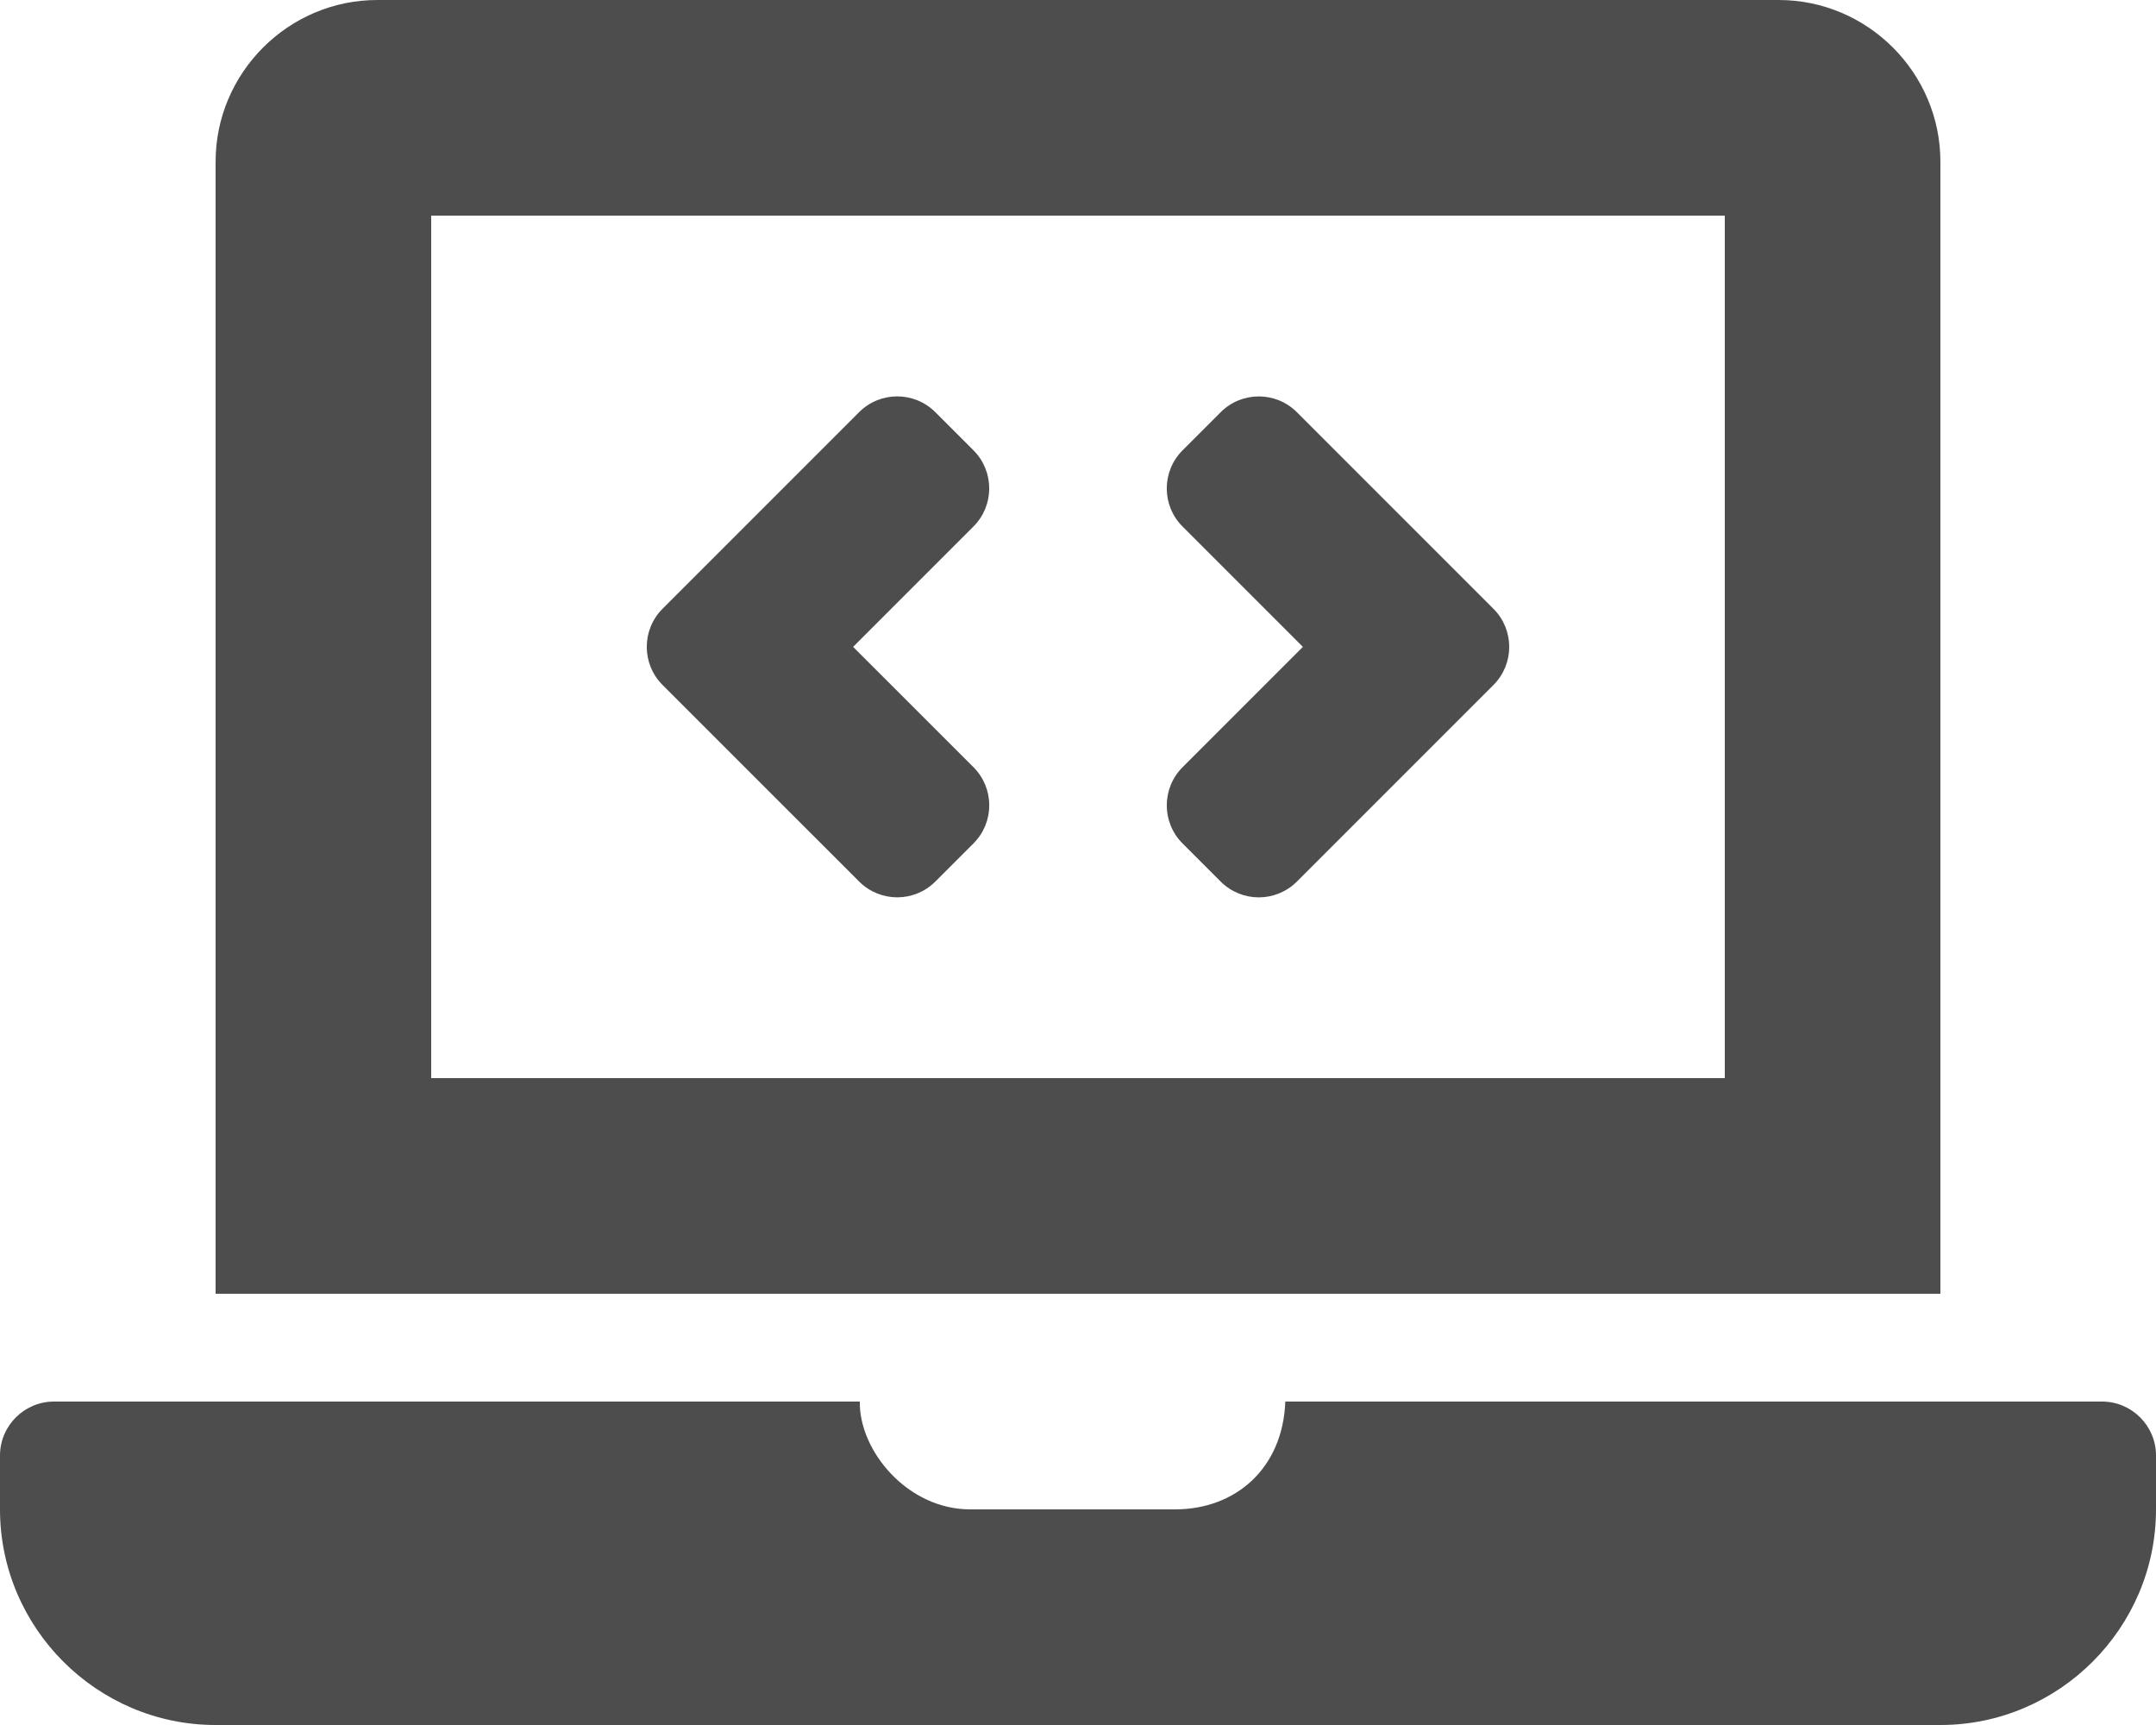
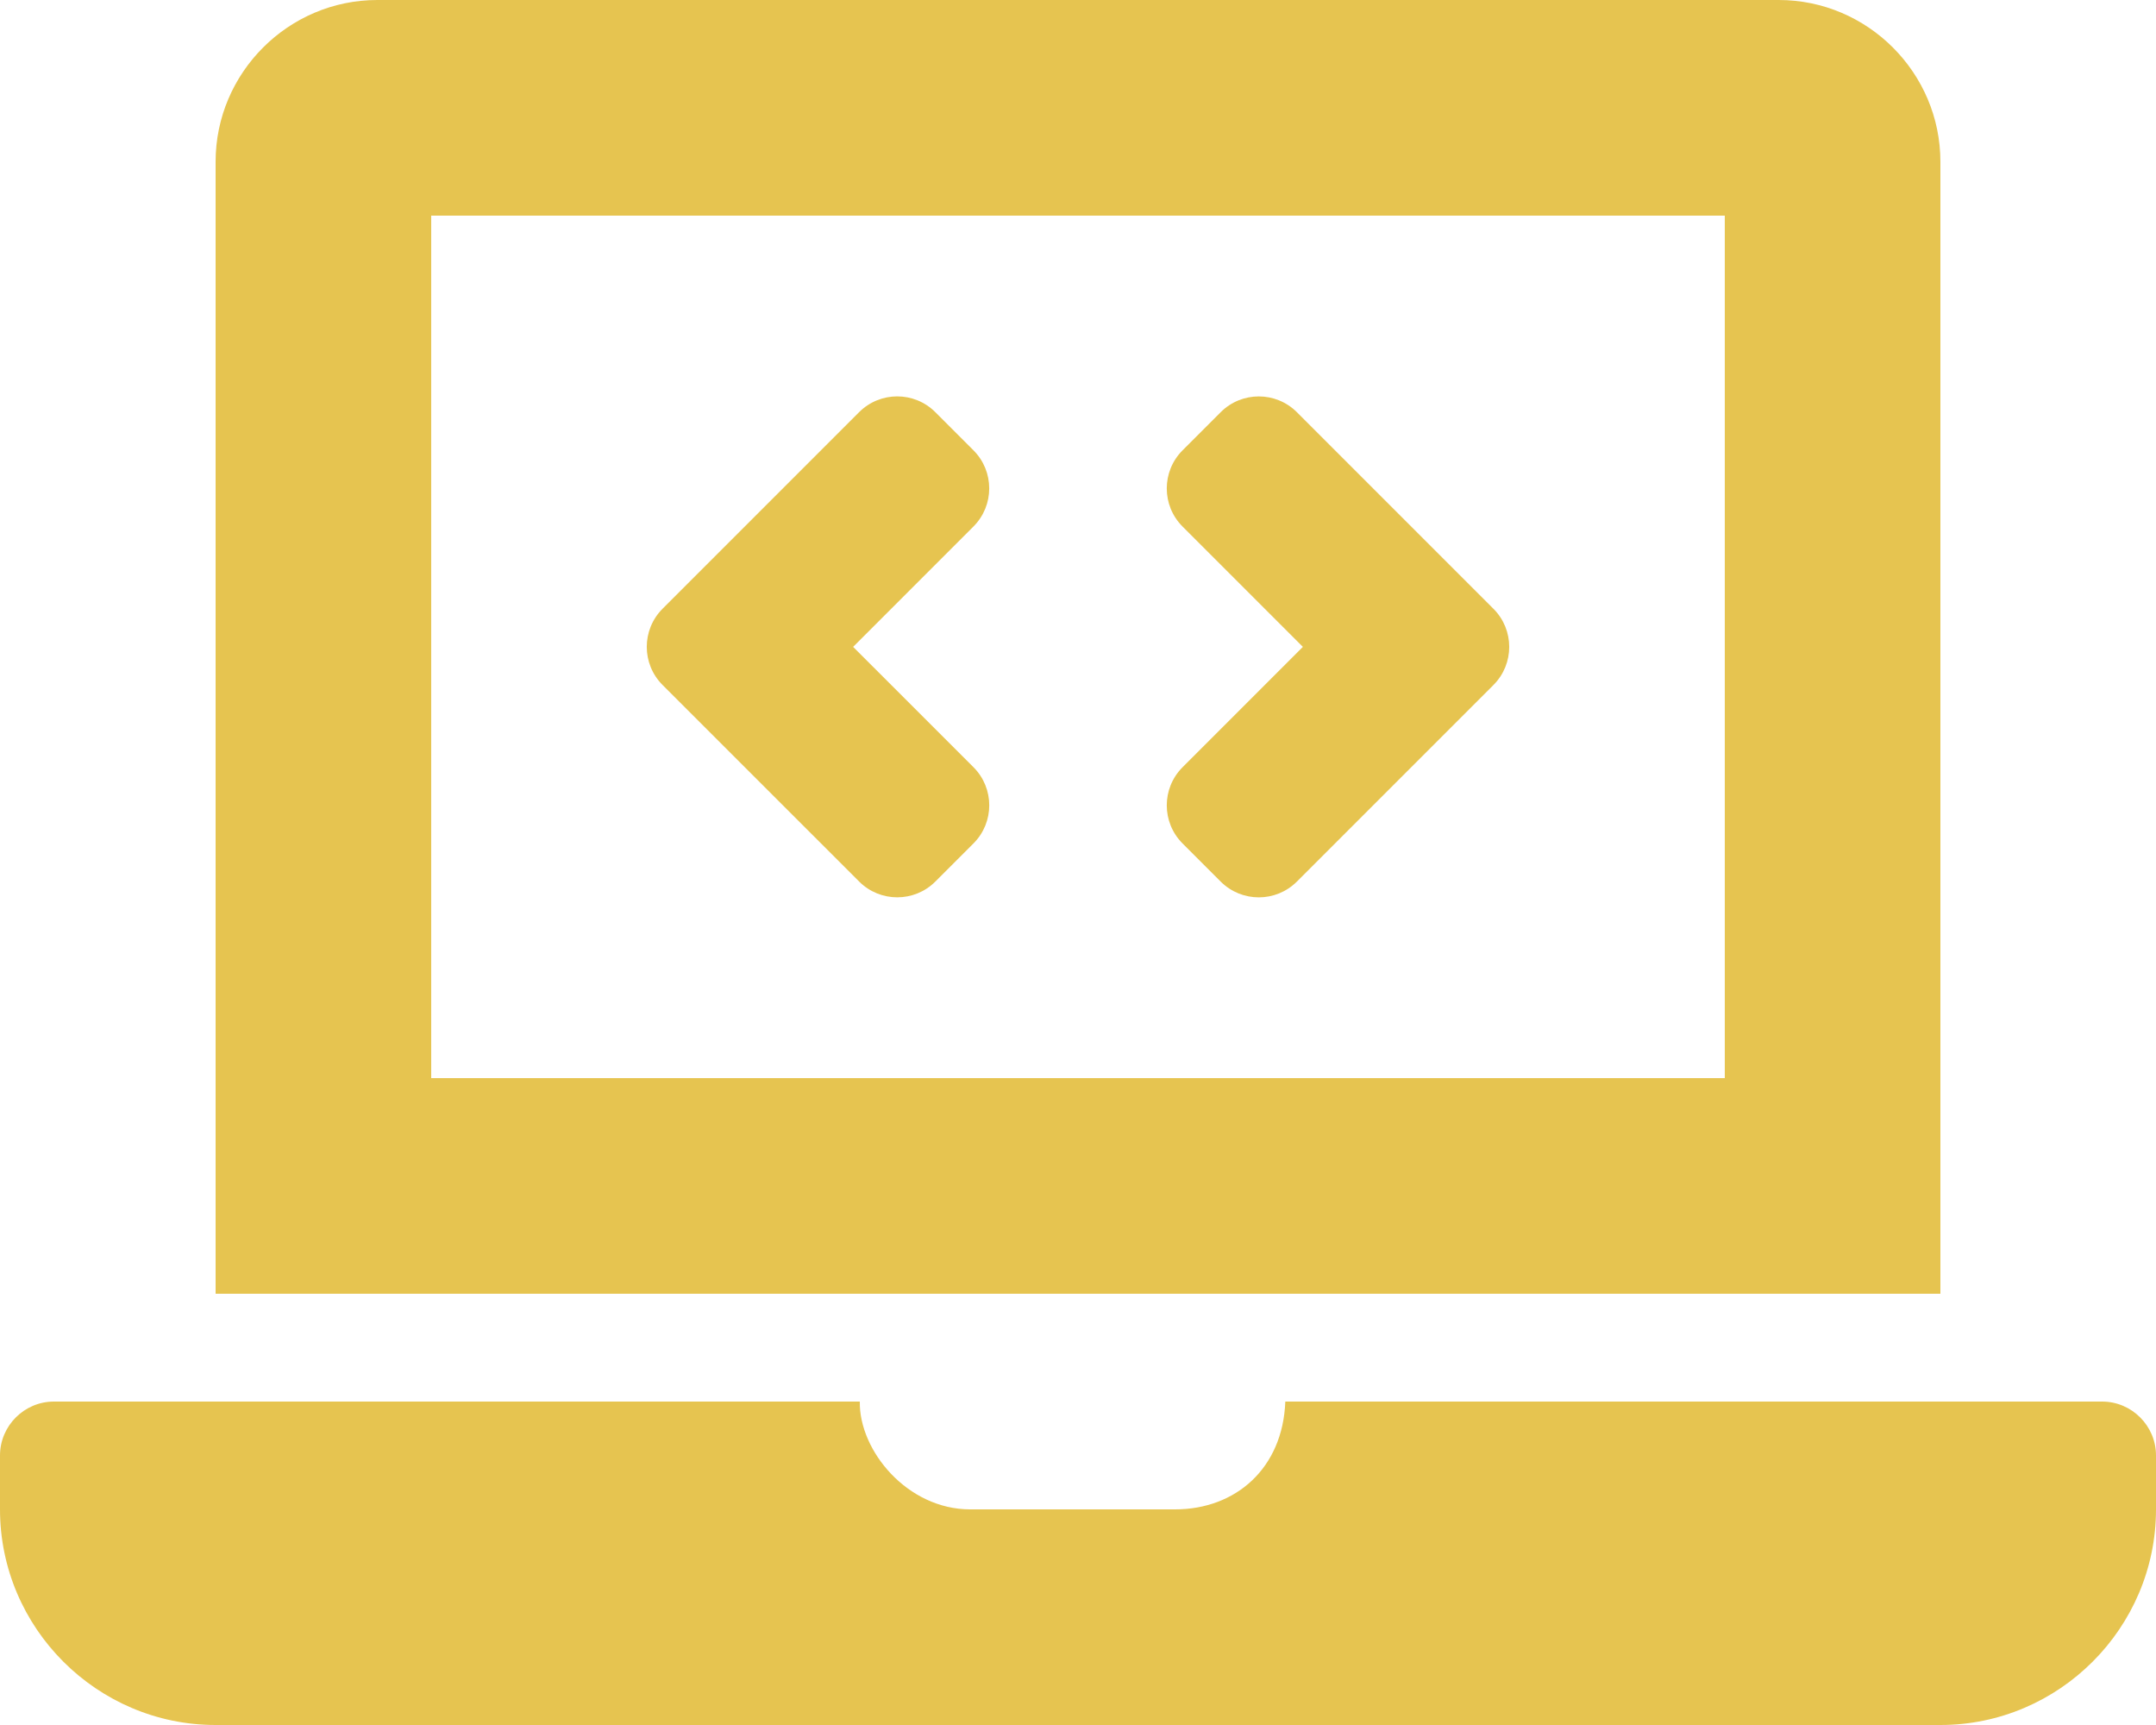
<svg xmlns="http://www.w3.org/2000/svg" aria-hidden="true" focusable="false" data-prefix="fas" data-icon="laptop-code" class="svg-inline--fa fa-laptop-code fa-w-20" role="img" viewBox="0 0 640 512" version="1.1" id="svg4">
  <defs id="defs8" />
-   <path fill="currentColor" d="M255.03 261.65c6.25 6.25 16.38 6.25 22.63 0l11.31-11.31c6.25-6.25 6.25-16.38 0-22.63L253.25 192l35.71-35.72c6.25-6.25 6.25-16.38 0-22.63l-11.31-11.31c-6.25-6.25-16.38-6.25-22.63 0l-58.34 58.34c-6.25 6.25-6.25 16.38 0 22.63l58.35 58.34zm96.01-11.3l11.31 11.31c6.25 6.25 16.38 6.25 22.63 0l58.34-58.34c6.25-6.25 6.25-16.38 0-22.63l-58.34-58.34c-6.25-6.25-16.38-6.25-22.63 0l-11.31 11.31c-6.25 6.25-6.25 16.38 0 22.63L386.75 192l-35.71 35.72c-6.25 6.25-6.25 16.38 0 22.63zM624 416H381.54c-.74 19.81-14.71 32-32.74 32H288c-18.69 0-33.02-17.47-32.77-32H16c-8.8 0-16 7.2-16 16v16c0 35.2 28.8 64 64 64h512c35.2 0 64-28.8 64-64v-16c0-8.8-7.2-16-16-16zM576 48c0-26.4-21.6-48-48-48H112C85.6 0 64 21.6 64 48v336h512V48zm-64 272H128V64h384v256z" id="path2" style="fill:#4d4d4d" />
+   <path fill="currentColor" d="M255.03 261.65c6.25 6.25 16.38 6.25 22.63 0l11.31-11.31c6.25-6.25 6.25-16.38 0-22.63L253.25 192l35.71-35.72c6.25-6.25 6.25-16.38 0-22.63l-11.31-11.31c-6.25-6.25-16.38-6.25-22.63 0l-58.34 58.34c-6.25 6.25-6.25 16.38 0 22.63l58.35 58.34zm96.01-11.3l11.31 11.31c6.25 6.25 16.38 6.25 22.63 0l58.34-58.34c6.25-6.25 6.25-16.38 0-22.63l-58.34-58.34c-6.25-6.25-16.38-6.25-22.63 0l-11.31 11.31c-6.25 6.25-6.25 16.38 0 22.63L386.75 192l-35.71 35.72c-6.25 6.25-6.25 16.38 0 22.63zM624 416H381.54c-.74 19.81-14.71 32-32.74 32H288c-18.69 0-33.02-17.47-32.77-32H16c-8.8 0-16 7.2-16 16v16c0 35.2 28.8 64 64 64h512c35.2 0 64-28.8 64-64v-16c0-8.8-7.2-16-16-16zM576 48c0-26.4-21.6-48-48-48H112C85.6 0 64 21.6 64 48v336h512V48zm-64 272H128V64h384v256z" id="path2" style="fill:#e6c450;fill-opacity:1" />
</svg>
